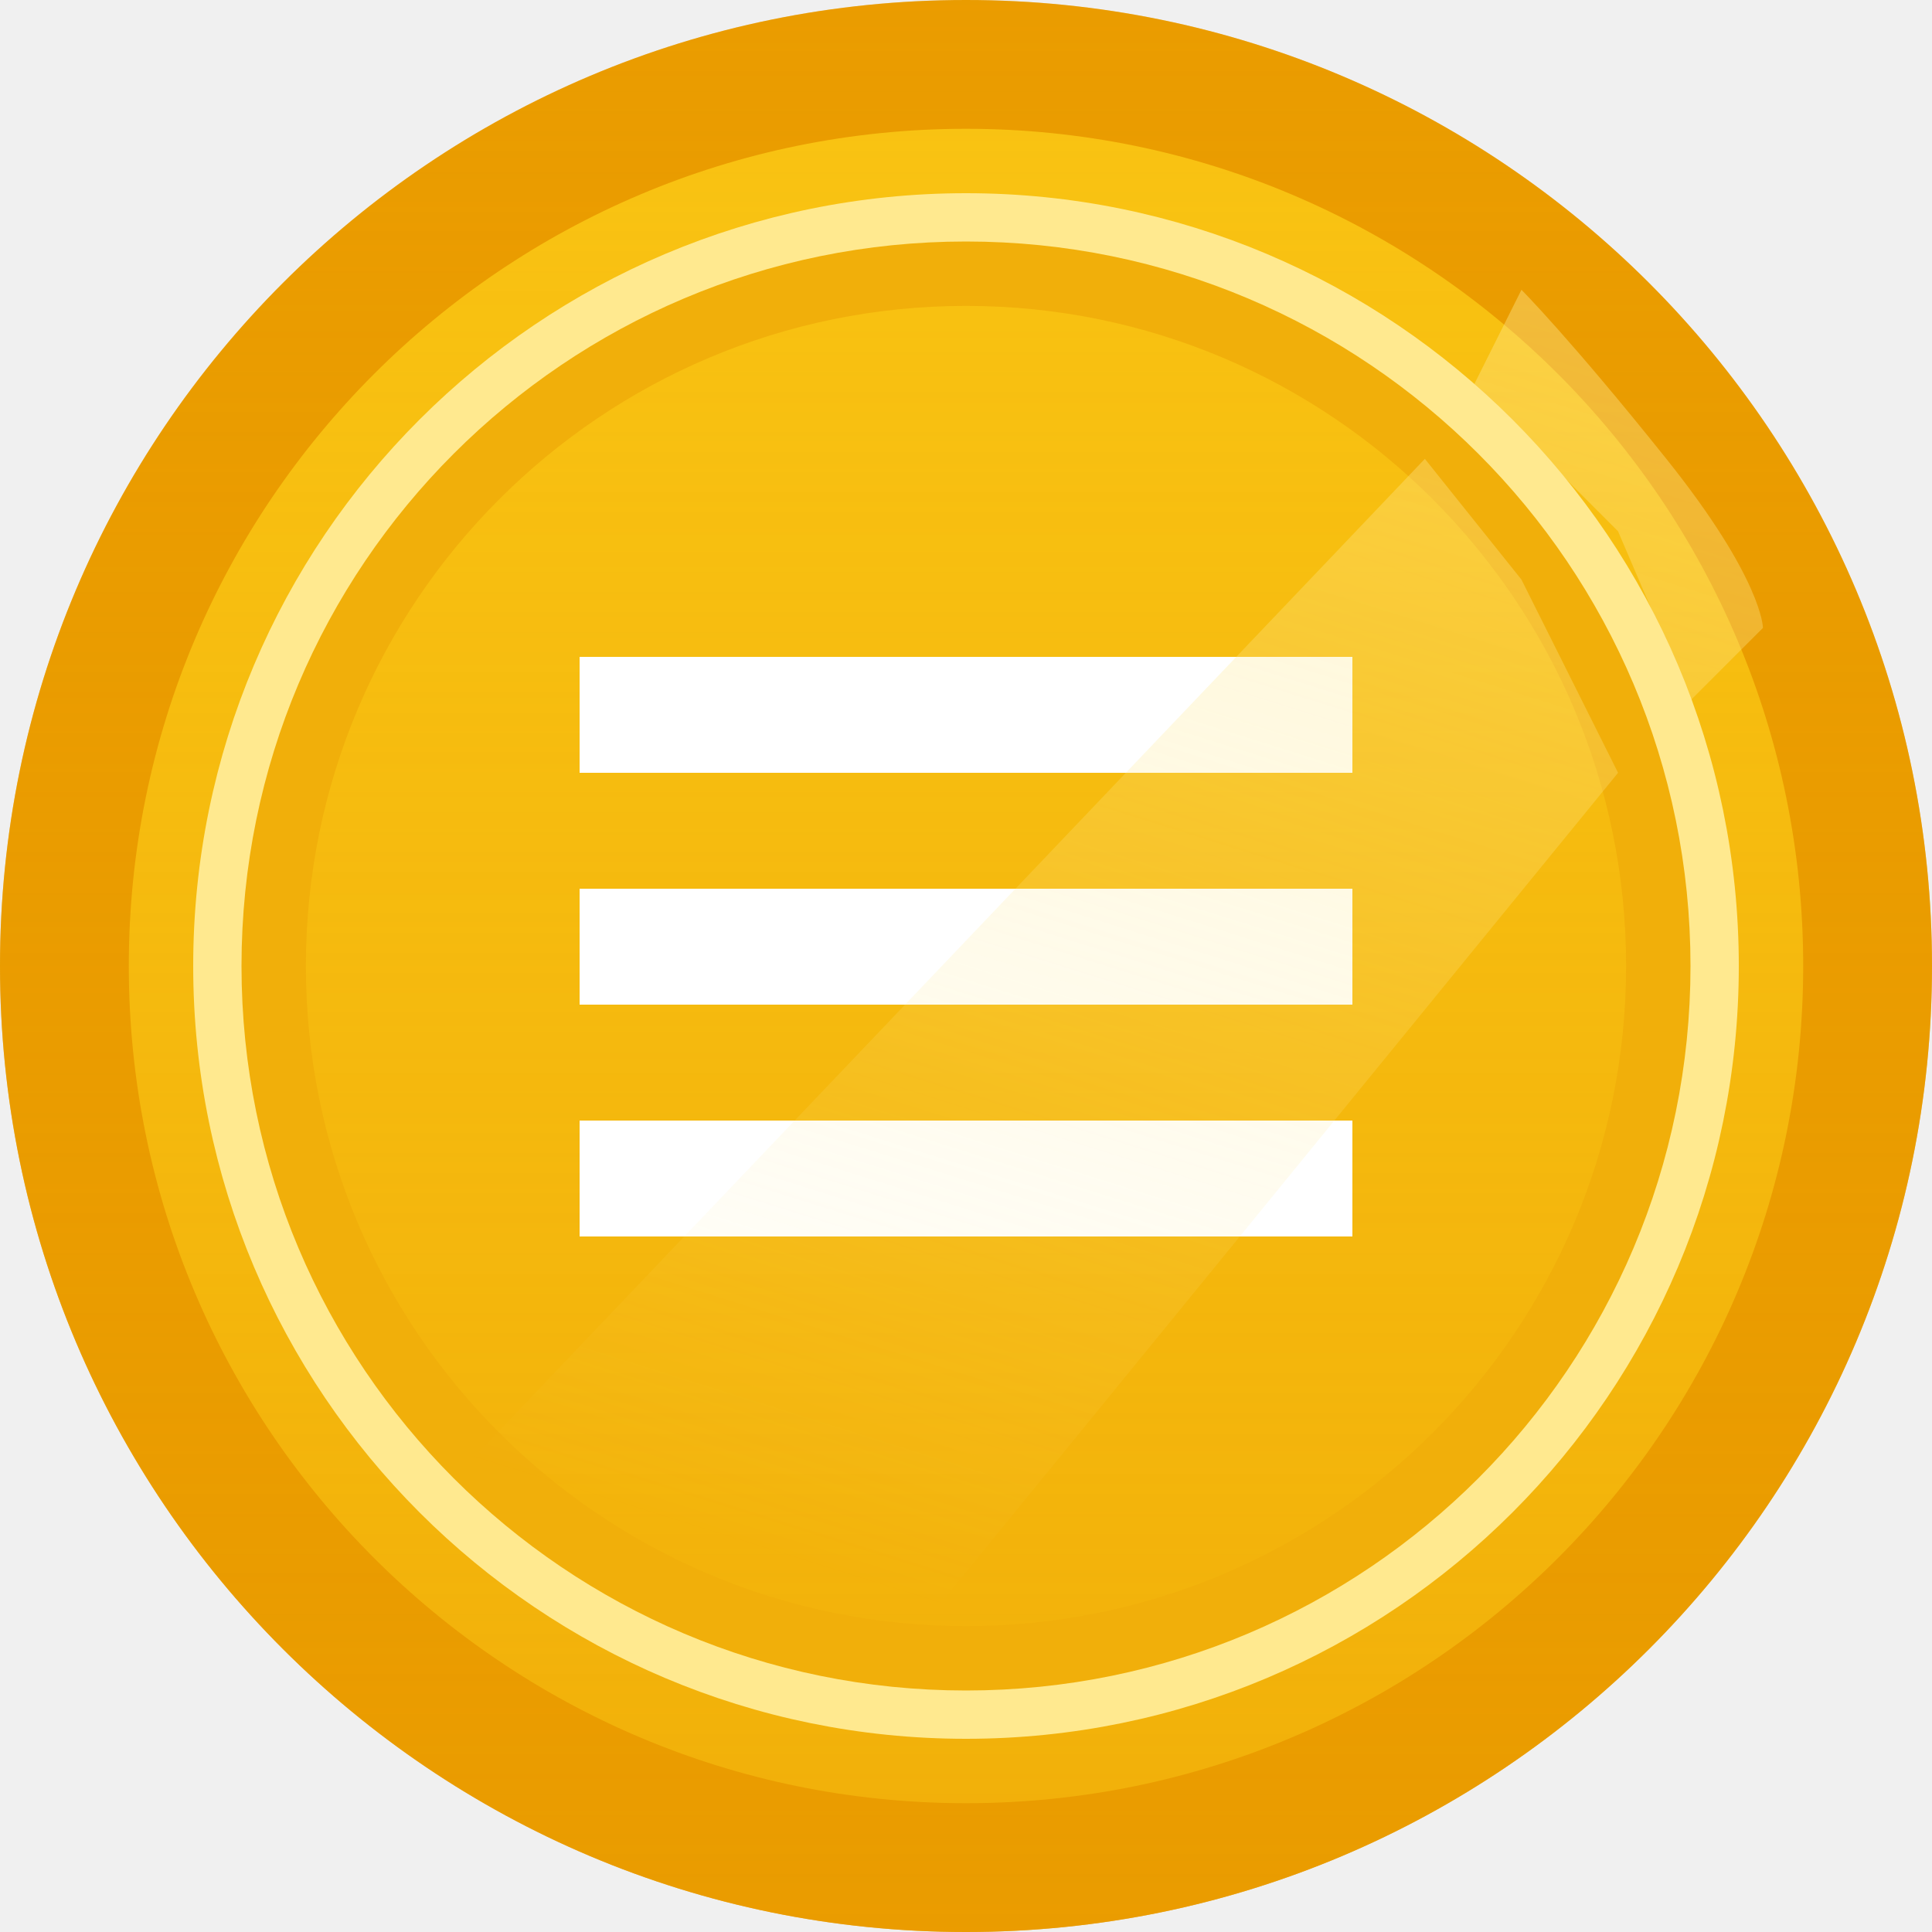
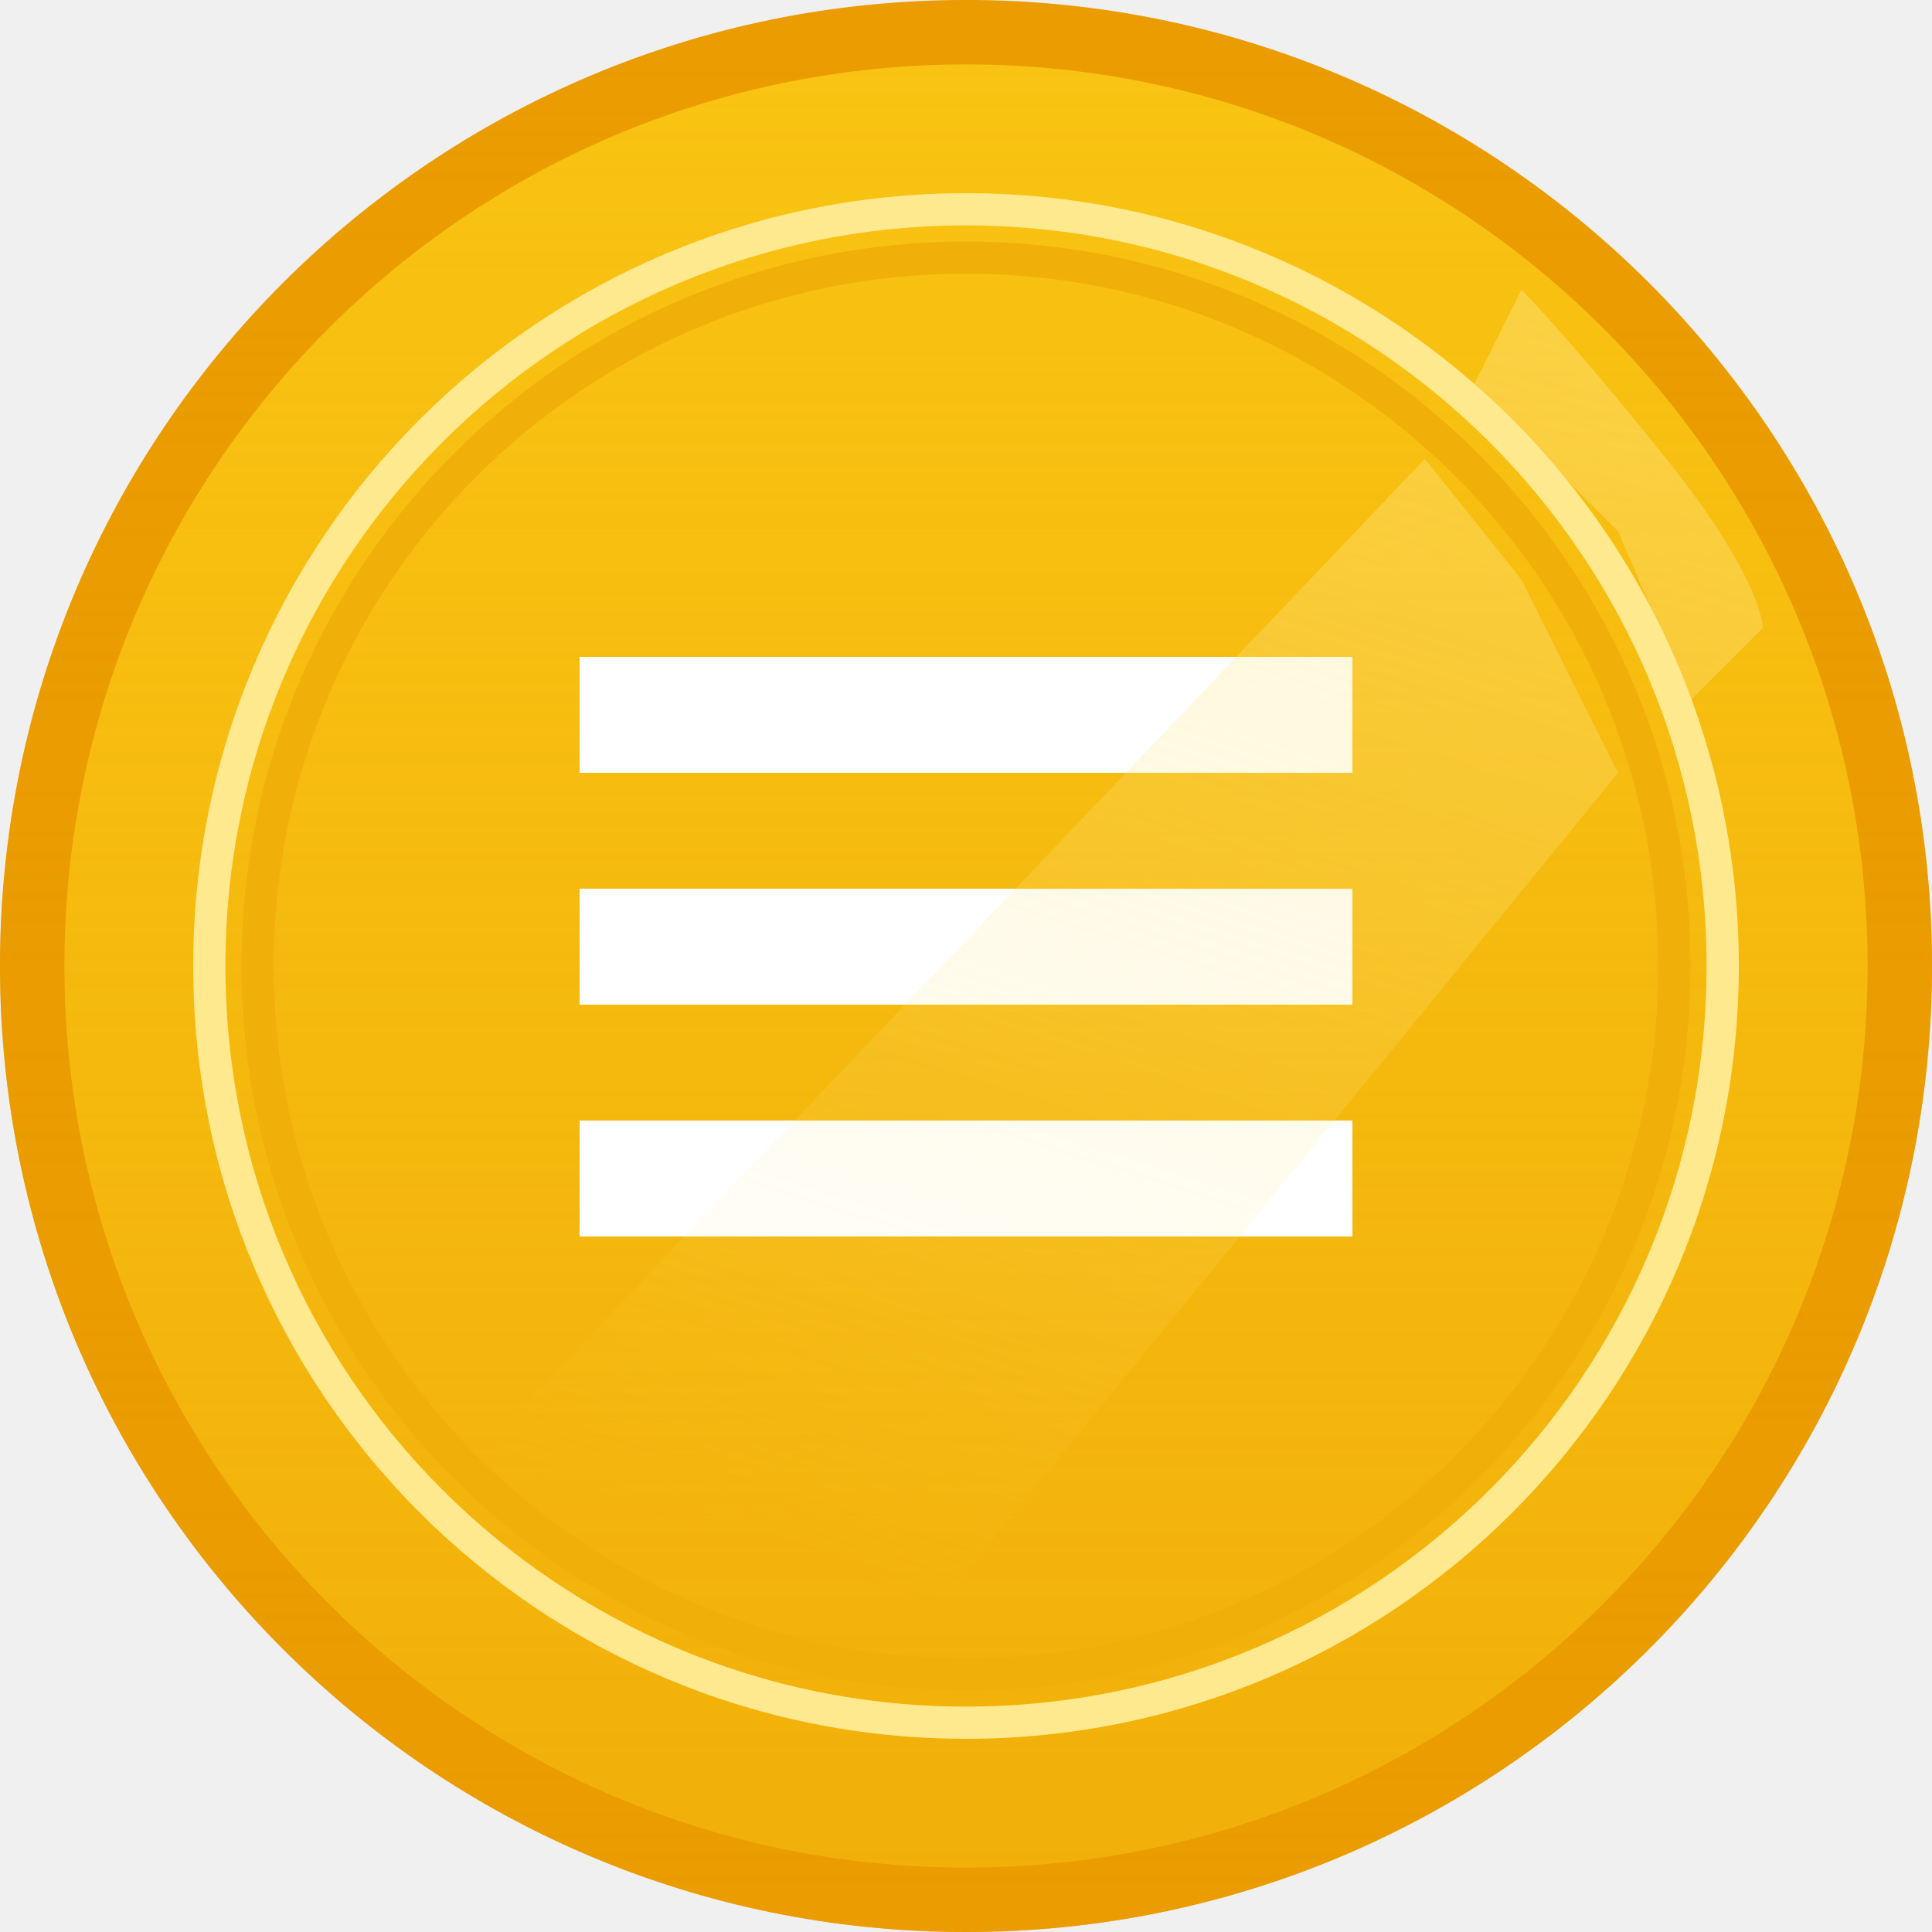
- <svg xmlns="http://www.w3.org/2000/svg" width="30" height="30" viewBox="0 0 30 30" fill="none">
-   <rect x="1" y="1" width="28" height="28" rx="14" fill="#FFD31A" stroke="#EA9C00" stroke-width="2" />
-   <rect width="30" height="30" rx="15" fill="url(#paint0_linear_135_1464)" />
-   <rect x="3.5" y="3.5" width="23" height="23" rx="11.5" stroke="#FFE98F" />
-   <rect x="4.25" y="4.25" width="21.5" height="21.5" rx="10.75" stroke="#F1AF0A" />
-   <path d="M21 12V10.2H9V12H21ZM21 15.6V13.8H9V15.6H21ZM21 19.2V17.4H9V19.2H21Z" fill="white" />
-   <path d="M23.625 4.5L22.875 6L25.125 8.25L26.25 10.875L27.375 9.75C27.375 9.75 27.375 9 25.875 7.125C24.375 5.25 23.625 4.5 23.625 4.5ZM22.125 7.125L7.125 22.875L10.125 25.125L13.5 26.25L25.125 12L23.625 9L22.125 7.125ZM6.375 23.25L5.25 24.375C5.834 24.947 7.347 26.25 9.375 27.375L13.125 27L10.875 26.25L8.25 24.75C7.607 24.806 6.802 23.642 6.375 23.25Z" fill="url(#paint1_linear_135_1464)" />
+ <svg xmlns="http://www.w3.org/2000/svg" width="60" height="60" viewBox="0 0 60 60" fill="none">
+   <rect x="1" y="1" width="58" height="58" rx="29" fill="#FFD31A" stroke="#EA9C00" stroke-width="2" />
+   <rect width="60" height="60" rx="30" fill="url(#paint0_linear_147_4216)" />
+   <rect x="6.5" y="6.5" width="47" height="47" rx="23.5" stroke="#FFE98F" />
+   <rect x="8" y="8" width="44" height="44" rx="22" stroke="#F1AF0A" />
+   <path d="M42 24V20.4H18V24H42ZM42 31.2V27.6H18V31.2H42ZM42 38.4V34.8H18V38.4H42Z" fill="white" />
+   <path d="M47.25 9L45.75 12L50.25 16.5L52.5 21.75L54.75 19.5C54.75 19.5 54.75 18 51.75 14.25C48.75 10.5 47.25 9 47.25 9ZM44.25 14.25L14.25 45.75L20.25 50.25L27 52.5L50.25 24L47.25 18L44.25 14.25ZM12.75 46.5L10.5 48.75C11.668 49.894 14.694 52.5 18.75 54.75L26.25 54L21.75 52.5L16.5 49.5C15.214 49.612 13.604 47.283 12.75 46.5Z" fill="url(#paint1_linear_147_4216)" />
  <defs>
-     <linearGradient id="paint0_linear_135_1464" x1="15" y1="57.857" x2="15" y2="-21.429" gradientUnits="userSpaceOnUse">
+     <linearGradient id="paint0_linear_147_4216" x1="30" y1="115.714" x2="30" y2="-42.857" gradientUnits="userSpaceOnUse">
      <stop stop-color="#EA9C00" />
      <stop offset="1" stop-color="#EA9C00" stop-opacity="0" />
    </linearGradient>
-     <linearGradient id="paint1_linear_135_1464" x1="56.97" y1="-18.509" x2="40.762" y2="33.194" gradientUnits="userSpaceOnUse">
+     <linearGradient id="paint1_linear_147_4216" x1="113.941" y1="-37.019" x2="81.523" y2="66.389" gradientUnits="userSpaceOnUse">
      <stop stop-color="#FFE98F" />
      <stop offset="1" stop-color="#FFE98F" stop-opacity="0" />
    </linearGradient>
  </defs>
</svg>
